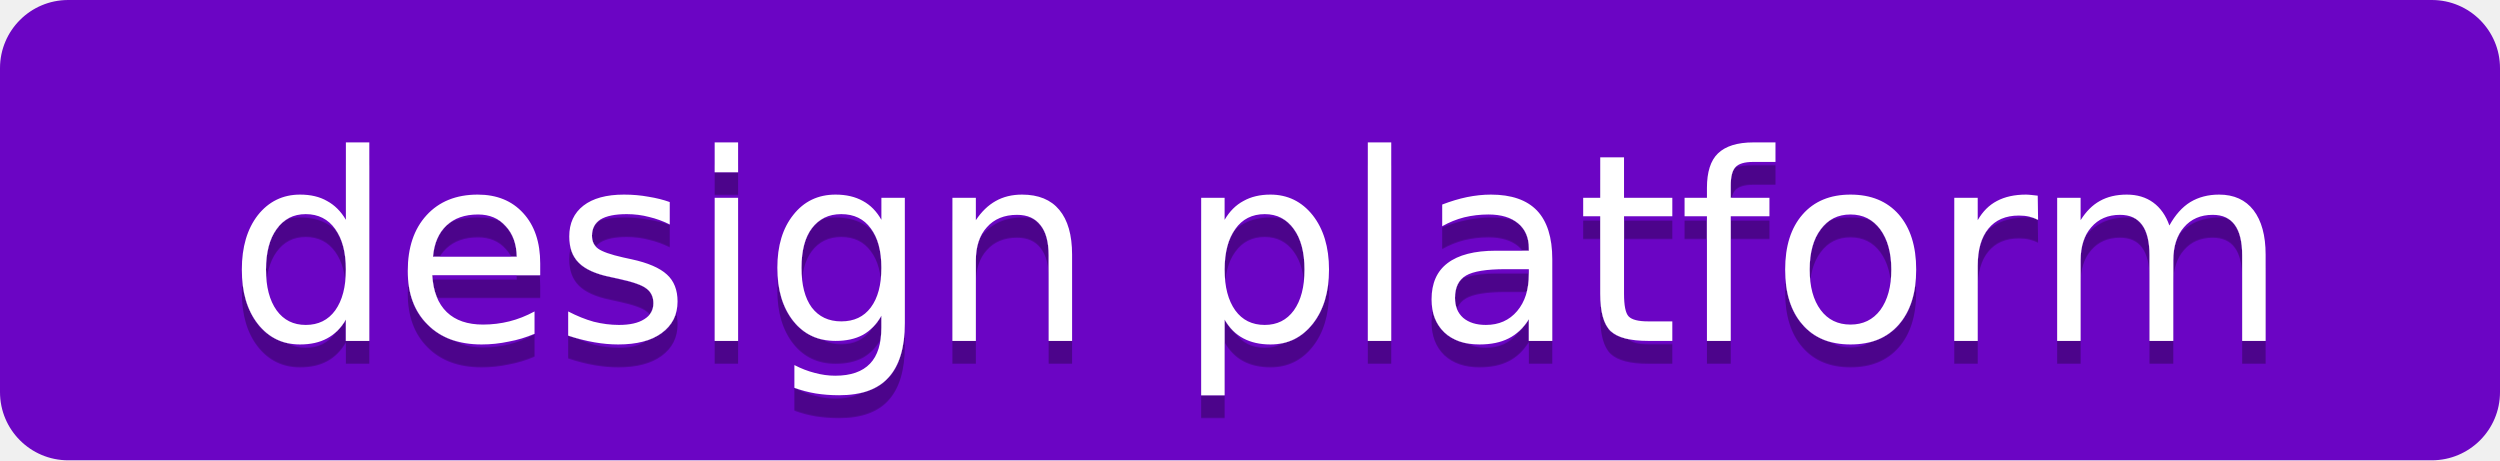
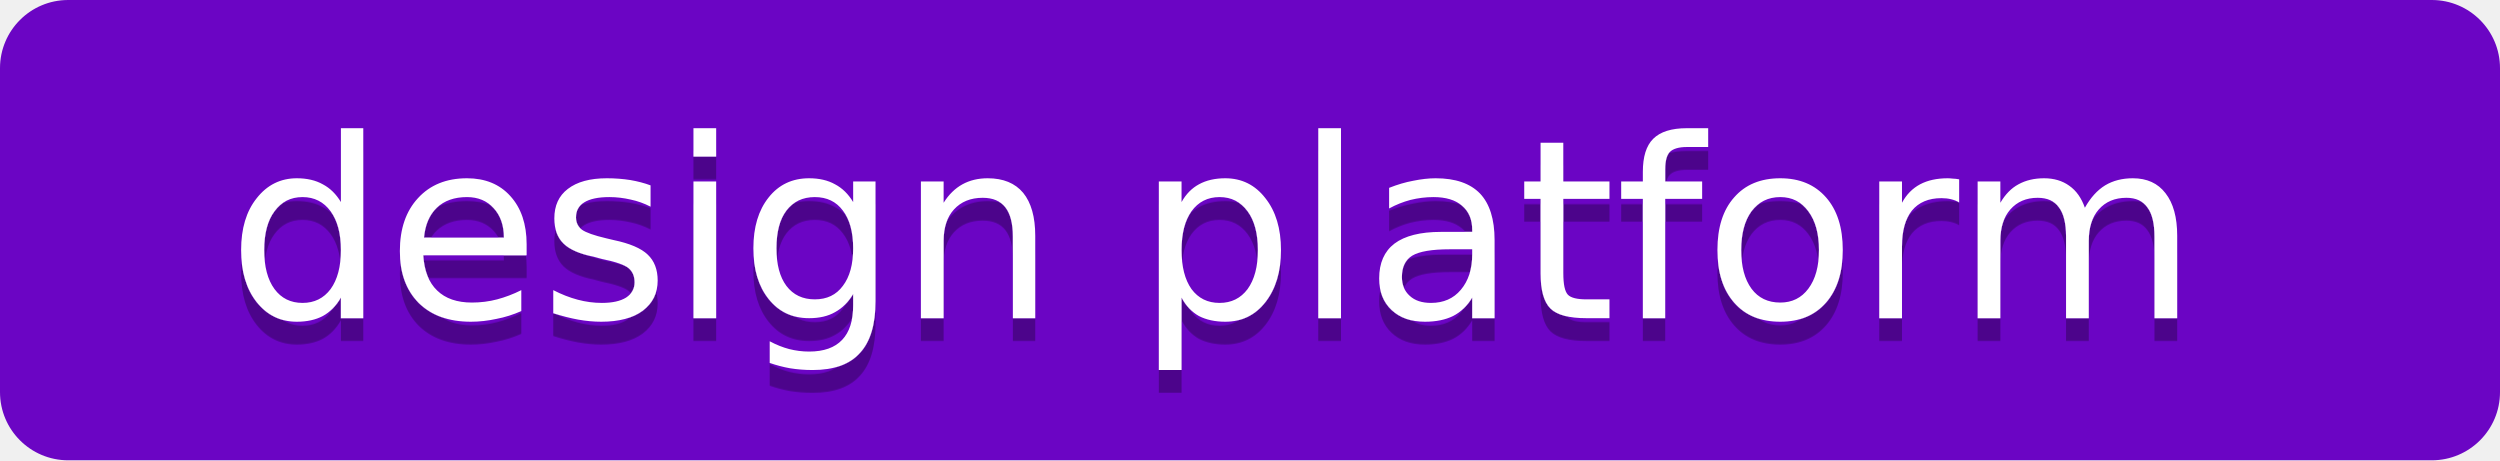
<svg xmlns="http://www.w3.org/2000/svg" width="110" height="20.253" viewBox="0 0 110 20.253">
  <defs>
    <filter id="design_platform" x="10" y="4" width="91" height="15" filterUnits="userSpaceOnUse">
      <feOffset dy="1" input="SourceAlpha" />
      <feGaussianBlur result="blur" />
      <feFlood flood-opacity="0.29" />
      <feComposite operator="in" in2="blur" />
      <feComposite in="SourceGraphic" />
    </filter>
  </defs>
  <g id="Gruppe_2" data-name="Gruppe 2" transform="translate(758 67)">
    <rect id="Rechteck_6" data-name="Rechteck 6" width="110" height="20.253" rx="3" transform="translate(-758 -67)" fill="#6b05c4" />
    <g transform="matrix(1, 0, 0, 1, -758, -67)" filter="url(#design_platform)">
-       <text id="design_platform-2" data-name="design platform" transform="translate(10 15)" fill="#fff" font-size="11.5" font-family="DejaVu Sans,Verdana,Geneva,sans-serif">
+       <text id="design_platform-2" data-name="design platform" transform="translate(10 14)" fill="#fff" font-size="11" font-family="DejaVu Sans,Verdana,Geneva,sans-serif">
        <tspan x="0" y="0">design platform</tspan>
      </text>
    </g>
  </g>
</svg>
